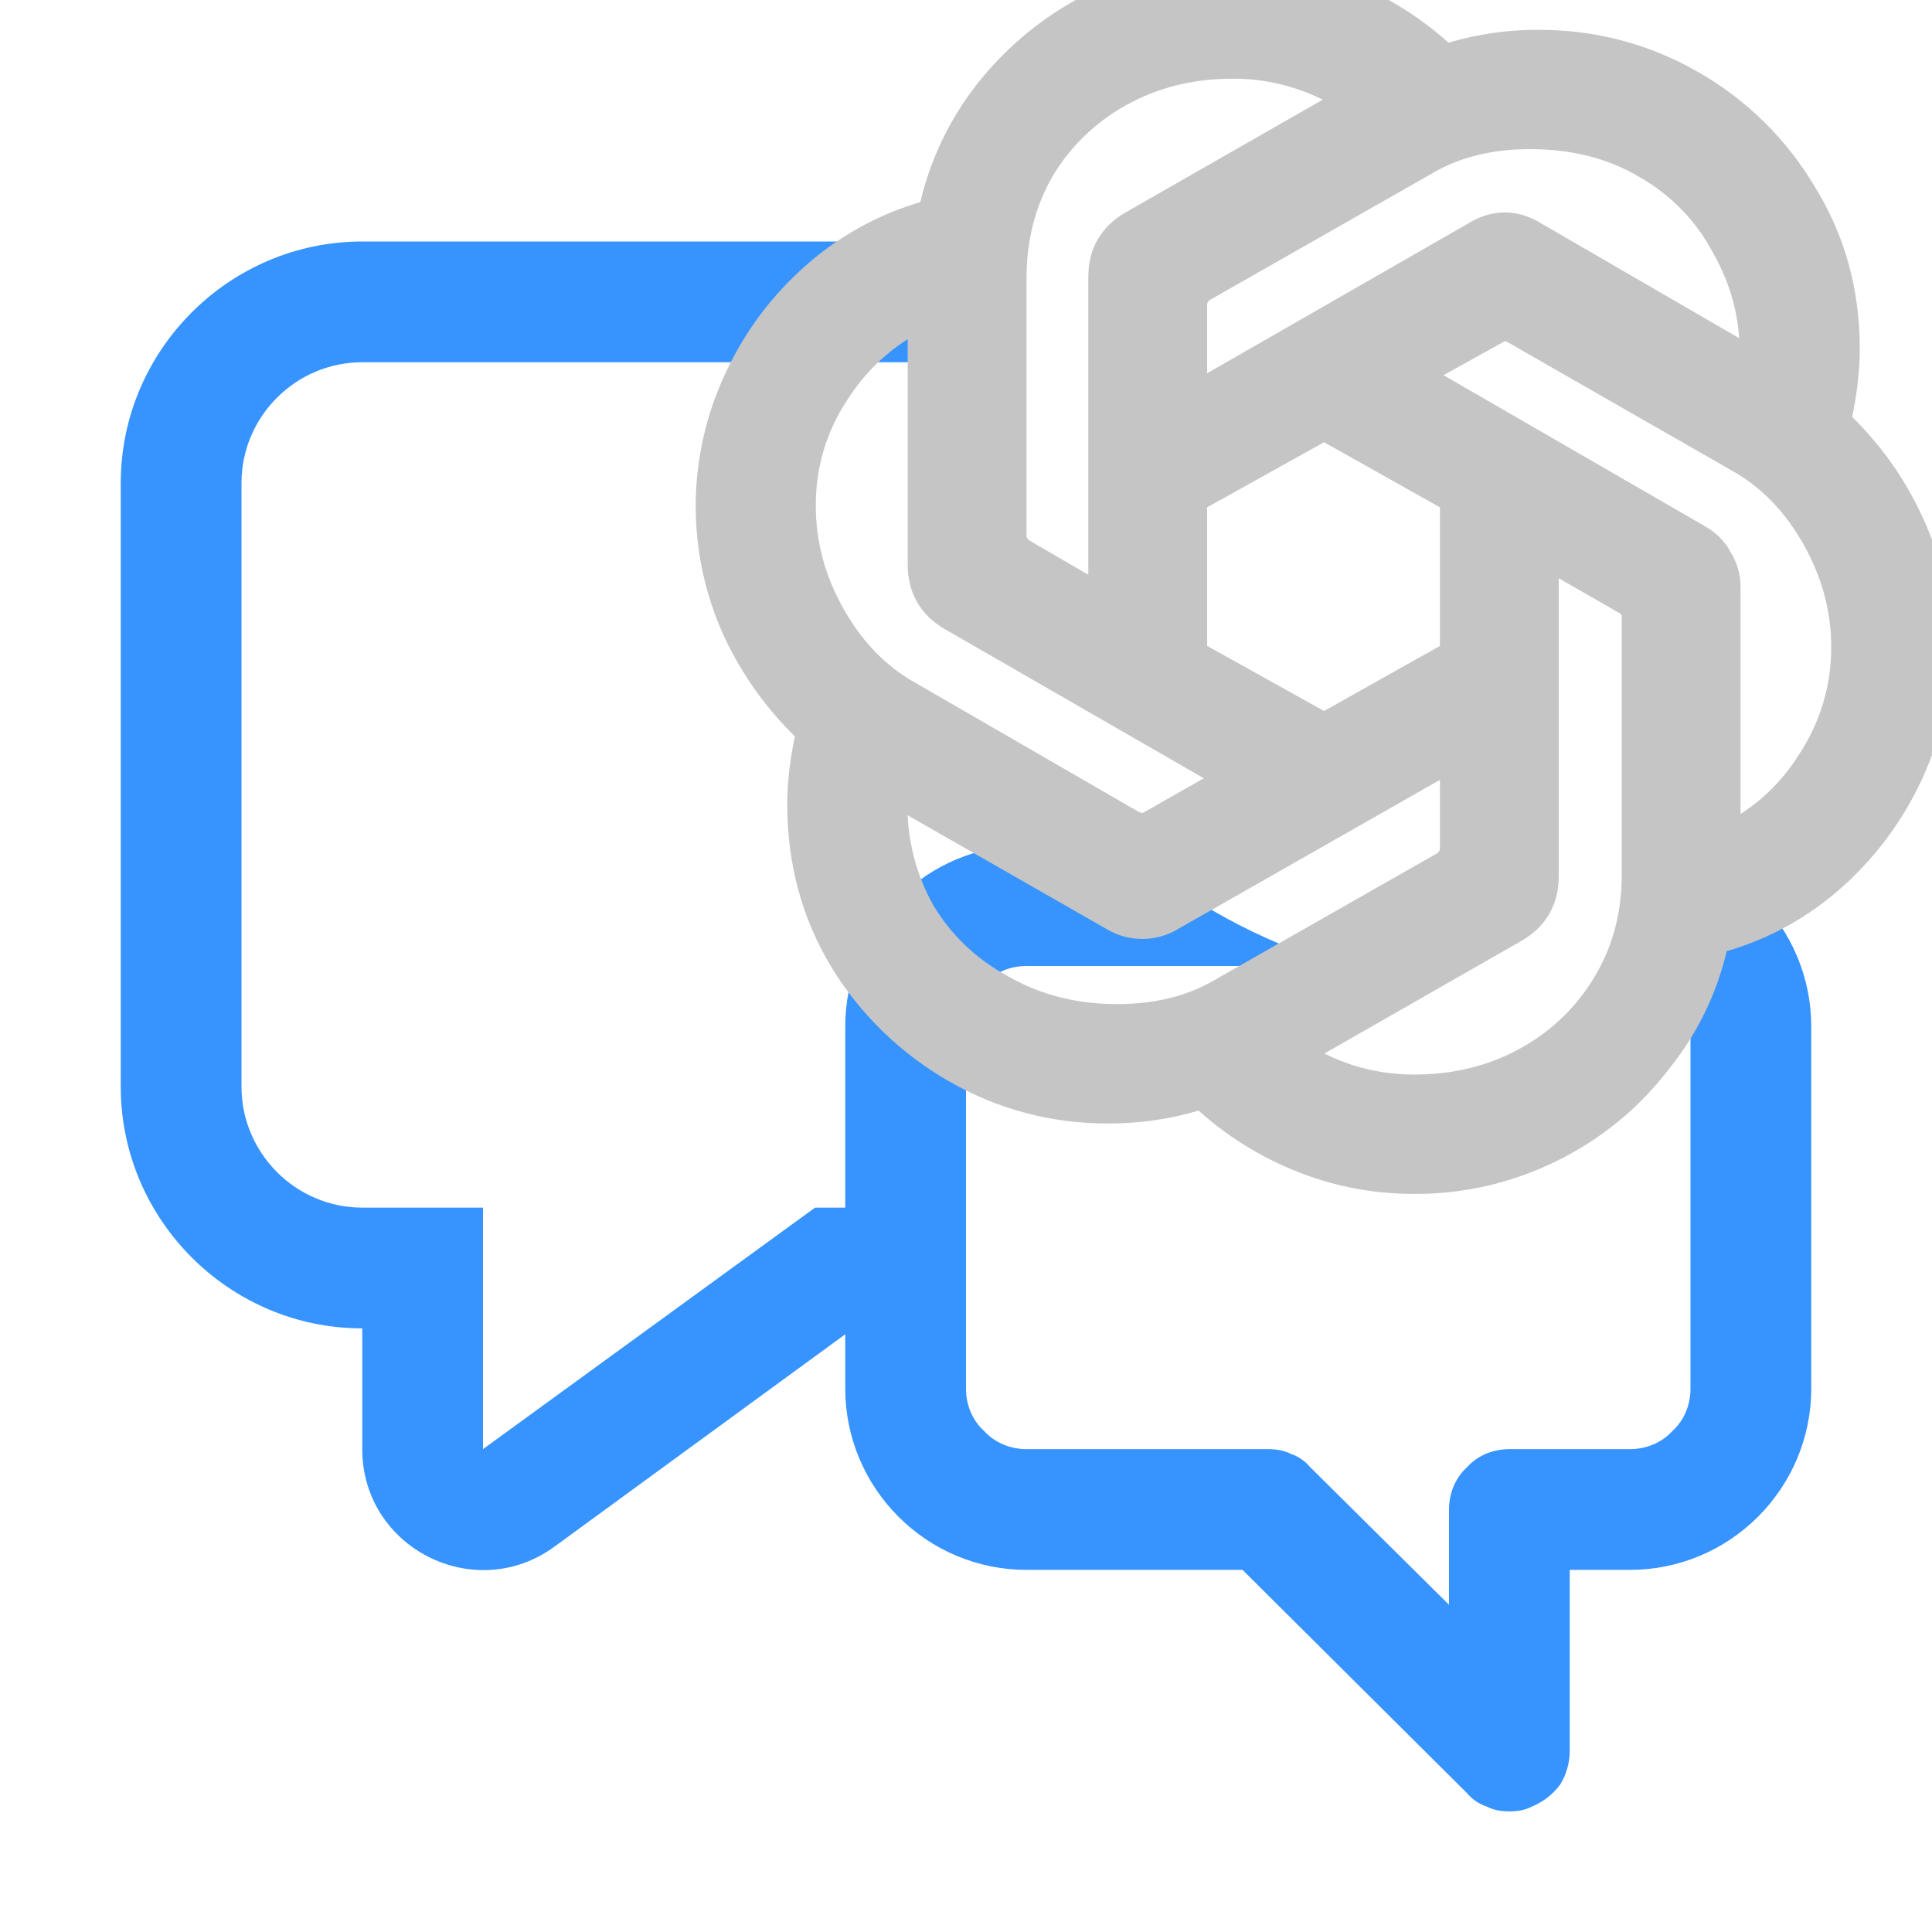
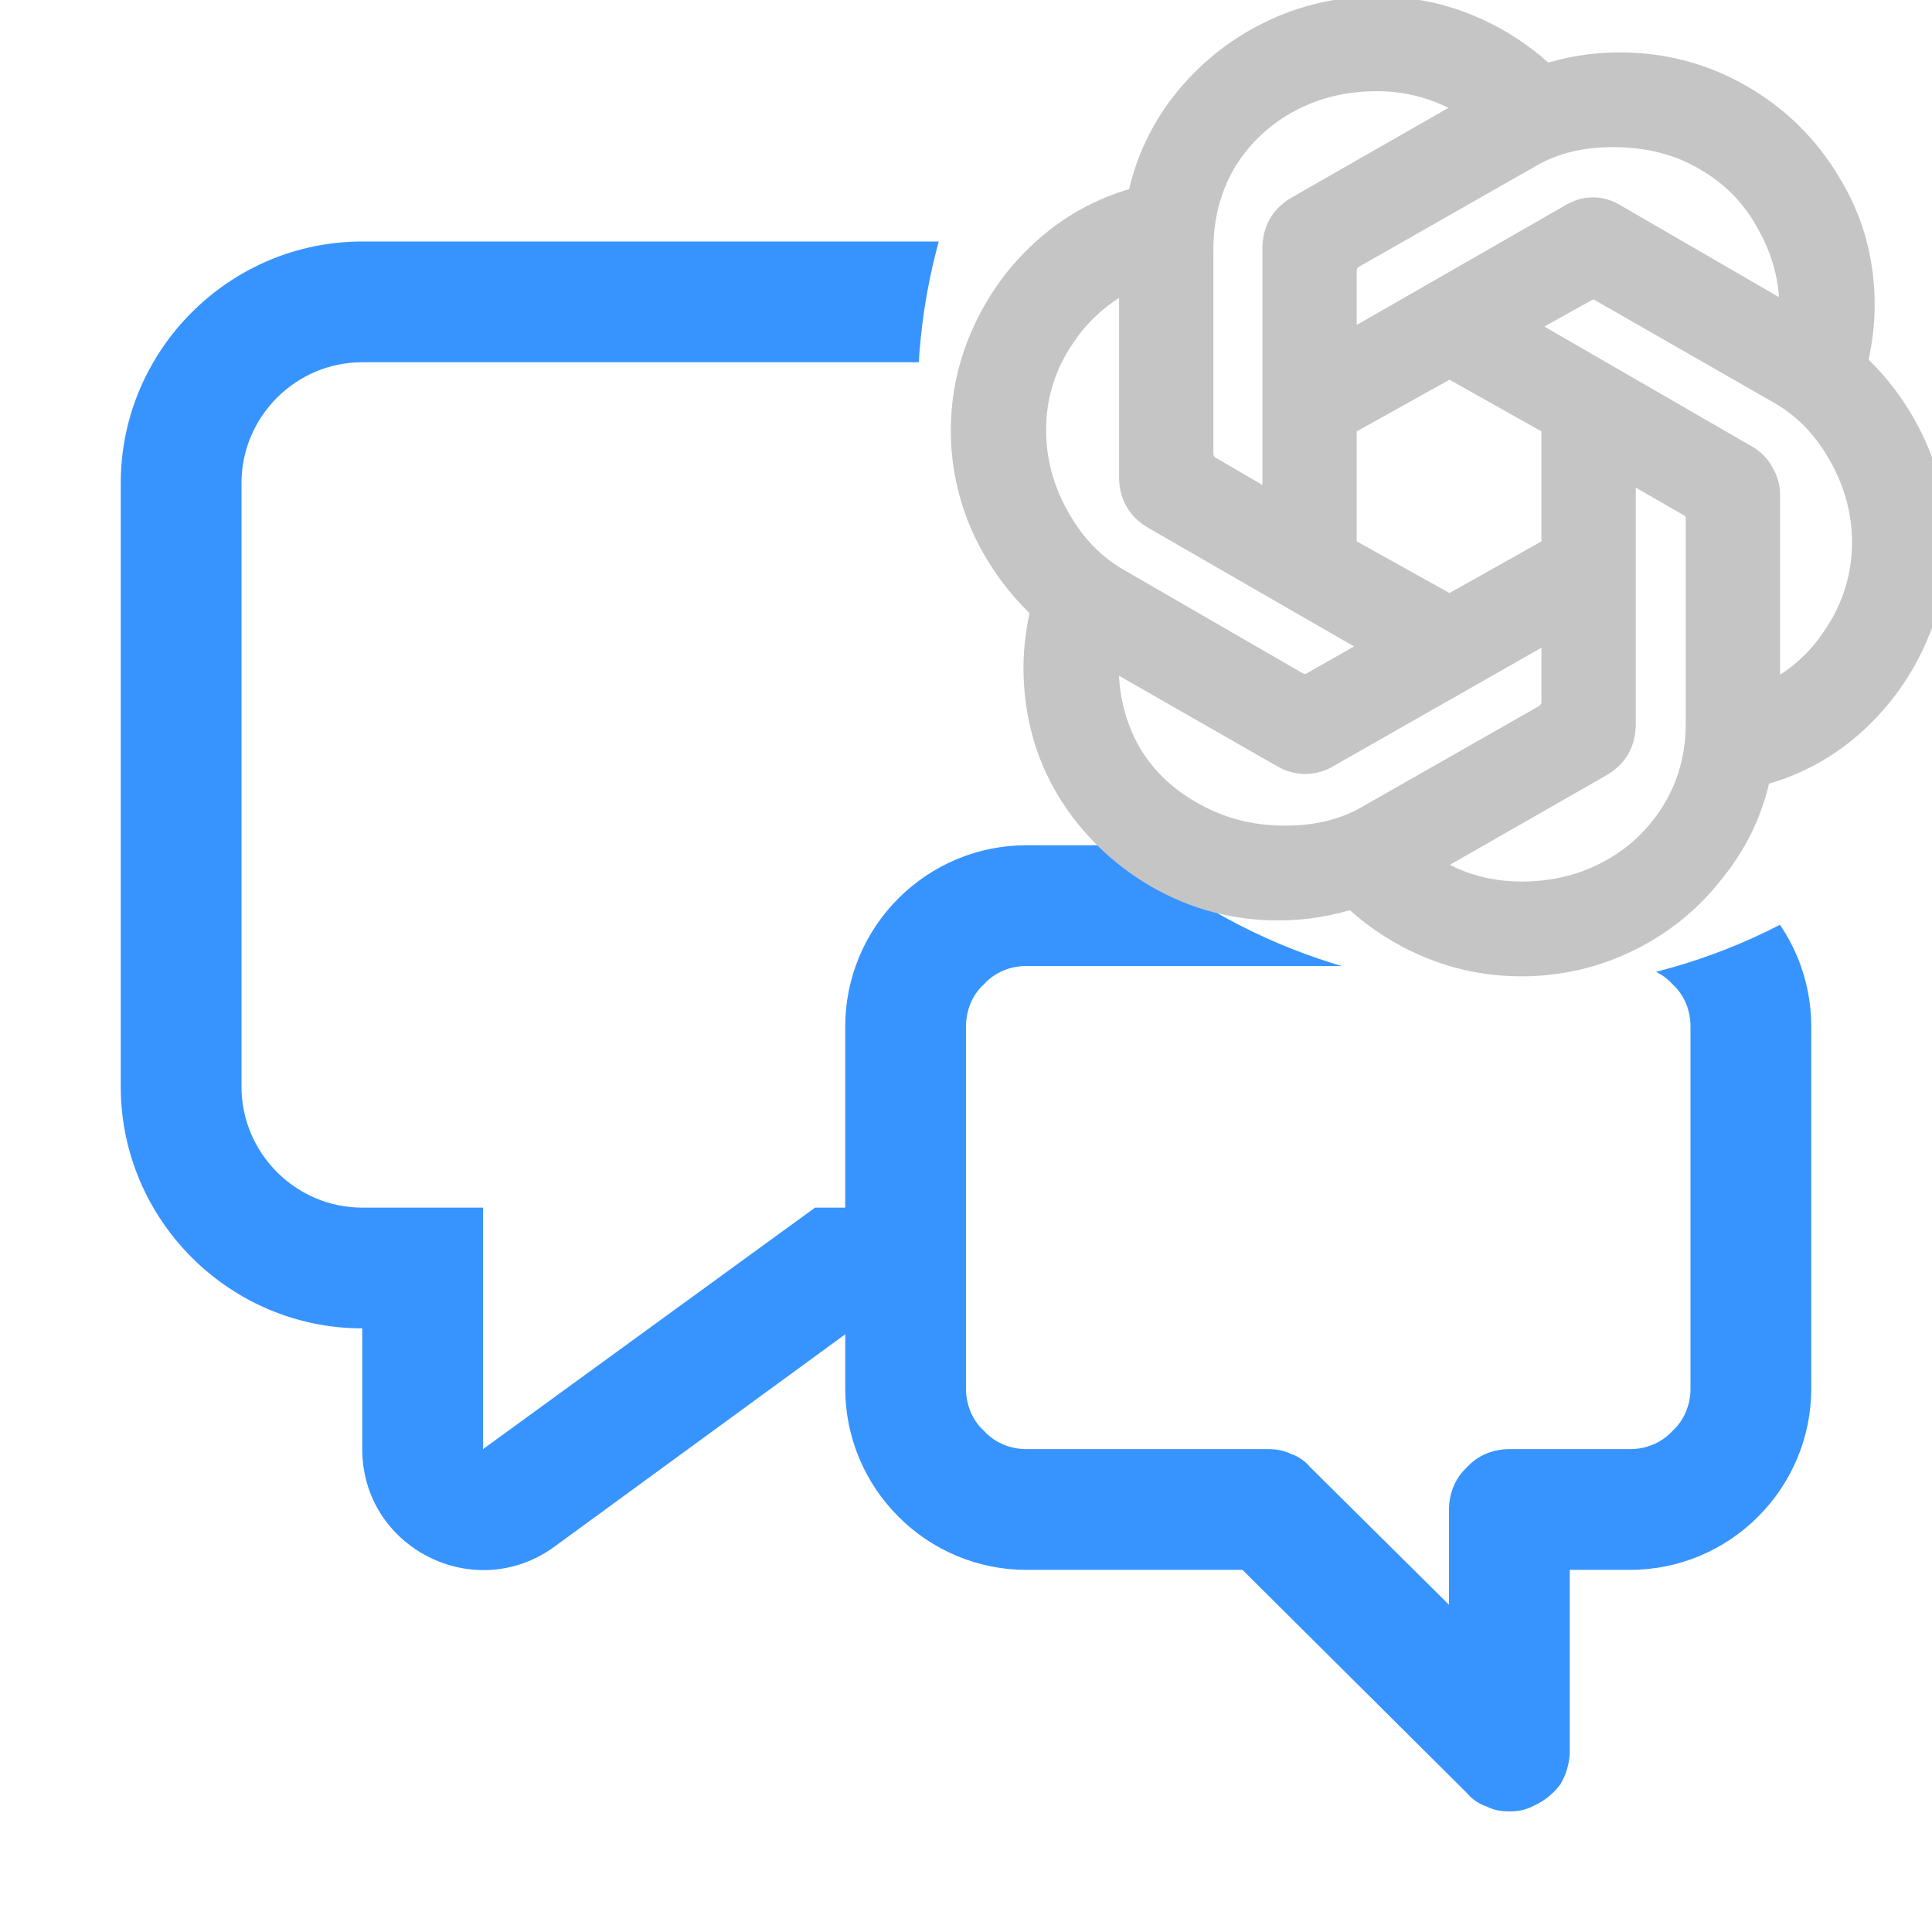
<svg xmlns="http://www.w3.org/2000/svg" viewBox="0 0 16 16" width="16" height="16">
  <defs>
    <clipPath id="k">
      <path clip-rule="evenodd" d="M0 0H16V16H0Z M7.6 3.3a4.9 4.9 0 1 0 9.8 0a4.9 4.9 0 1 0 -9.8 0Z" />
    </clipPath>
  </defs>
  <g clip-path="url(#k)">
    <path fill="#3794ff" d="M14.56 7.44C14.28 7.16 13.9 7 13.5 7H13V4C13 2.9 12.1 2 11 2H3C1.9 2 1 2.9 1 4V9C1 10.101 1.9 11.001 3 11.001V12.001C3 12.82 3.93 13.29 4.59 12.81L7 11.05V11.501C7 11.9 7.16 12.28 7.44 12.56C7.72 12.841 8.1 13.001 8.5 13.001H10.29L12.15 14.851C12.19 14.9 12.25 14.941 12.31 14.96C12.37 14.991 12.43 15.001 12.5 15.001C12.57 15.001 12.63 14.991 12.69 14.96C12.78 14.921 12.86 14.861 12.92 14.78C12.97 14.7 13 14.601 13 14.501V13.001H13.5C13.9 13.001 14.28 12.841 14.56 12.56C14.84 12.28 15 11.9 15 11.501V8.5C15 8.1 14.84 7.72 14.56 7.44ZM6.75 10.001L4 12.001V10.001H3C2.45 10.001 2 9.55 2 9V4C2 3.45 2.45 3 3 3H11C11.55 3 12 3.45 12 4V7H8.5C8.1 7 7.72 7.16 7.44 7.44C7.16 7.72 7 8.1 7 8.5V10.001H6.75ZM14 11.501C14 11.63 13.95 11.761 13.85 11.851C13.76 11.95 13.63 12.001 13.5 12.001H12.5C12.37 12.001 12.24 12.05 12.15 12.15C12.05 12.241 12 12.37 12 12.501V13.29L10.85 12.15C10.81 12.101 10.75 12.06 10.69 12.04C10.63 12.011 10.57 12.001 10.5 12.001H8.5C8.37 12.001 8.24 11.95 8.15 11.851C8.05 11.761 8 11.63 8 11.501V8.5C8 8.37 8.05 8.24 8.15 8.15C8.24 8.05 8.37 8 8.5 8H13.5C13.63 8 13.76 8.05 13.85 8.15C13.95 8.24 14 8.37 14 8.5V11.501Z" />
  </g>
-   <g transform="translate(5.92 -0.3) scale(0.42)">
+   <g transform="translate(8 0) scale(0.33333)">
    <path fill="#C5C5C5" stroke="#C5C5C5" stroke-width="0.8" stroke-linejoin="round" d="M13.795 23.856q-1.188 0-2.256-.448a6.1 6.1 0 0 1-1.9-1.247 5.8 5.8 0 0 1-1.875.306 5.8 5.8 0 0 1-2.944-.777 6.1 6.1 0 0 1-2.184-2.12q-.807-1.34-.808-2.99 0-.682.19-1.482a6.3 6.3 0 0 1-1.472-2.002 5.76 5.76 0 0 1 .024-4.85q.546-1.177 1.52-2.024a5.5 5.5 0 0 1 2.303-1.2A5.55 5.55 0 0 1 5.485 2.62 6.06 6.06 0 0 1 7.575.925 5.85 5.85 0 0 1 10.21.313q1.187 0 2.255.447a6.1 6.1 0 0 1 1.9 1.248 5.8 5.8 0 0 1 1.875-.306q1.59 0 2.944.776a5.9 5.9 0 0 1 2.16 2.12q.832 1.34.832 2.99 0 .682-.19 1.483a6.2 6.2 0 0 1 1.472 2.024q.522 1.13.522 2.378 0 1.272-.546 2.449a6.1 6.1 0 0 1-1.543 2.048 5.45 5.45 0 0 1-2.28 1.177 5.4 5.4 0 0 1-1.115 2.402 5.8 5.8 0 0 1-2.066 1.695 5.85 5.85 0 0 1-2.635.612M7.93 20.913q1.188 0 2.066-.495l4.463-2.542a.52.52 0 0 0 .238-.448v-2.024L8.95 18.676a.97.97 0 0 1-1.044 0L3.419 16.11a.7.7 0 0 1-.024.165v.282q0 1.201.57 2.213.594.99 1.639 1.554 1.044.59 2.326.589m.238-3.838q.143.07.26.07a.46.46 0 0 0 .238-.07l1.781-1.012-5.722-3.296q-.522-.306-.522-.918v-5.11a4.27 4.27 0 0 0-1.9 1.602 4.13 4.13 0 0 0-.712 2.354q0 1.155.594 2.213.593 1.06 1.543 1.601zm5.627 5.227q1.258 0 2.279-.565a4.25 4.25 0 0 0 1.614-1.554q.594-.99.594-2.213v-5.085q0-.283-.237-.424l-1.805-1.036v6.568q0 .613-.522.919l-4.487 2.566q1.163.825 2.564.824m.902-8.617v-3.202l-2.683-1.507-2.707 1.507v3.202l2.707 1.507zm-6.933-7.51q0-.612.522-.918l4.488-2.567a4.34 4.34 0 0 0-2.564-.824q-1.26 0-2.28.565a4.25 4.25 0 0 0-1.614 1.554q-.57.99-.57 2.213v5.062q0 .283.237.447l1.781 1.036zm12.061 11.253a4.13 4.13 0 0 0 1.876-1.6 4.2 4.2 0 0 0 .712-2.355q0-1.154-.593-2.213-.594-1.06-1.544-1.6l-4.44-2.543q-.142-.095-.26-.071a.46.46 0 0 0-.238.07l-1.78.99 5.745 3.319q.26.141.38.377a.9.9 0 0 1 .142.518zm-4.772-11.96q.522-.33 1.045 0l4.51 2.614v-.424q0-1.13-.57-2.142a4.1 4.1 0 0 0-1.59-1.648q-1.02-.613-2.374-.613-1.187 0-2.066.495L9.545 6.292a.52.52 0 0 0-.238.448v2.025z" />
  </g>
</svg>
